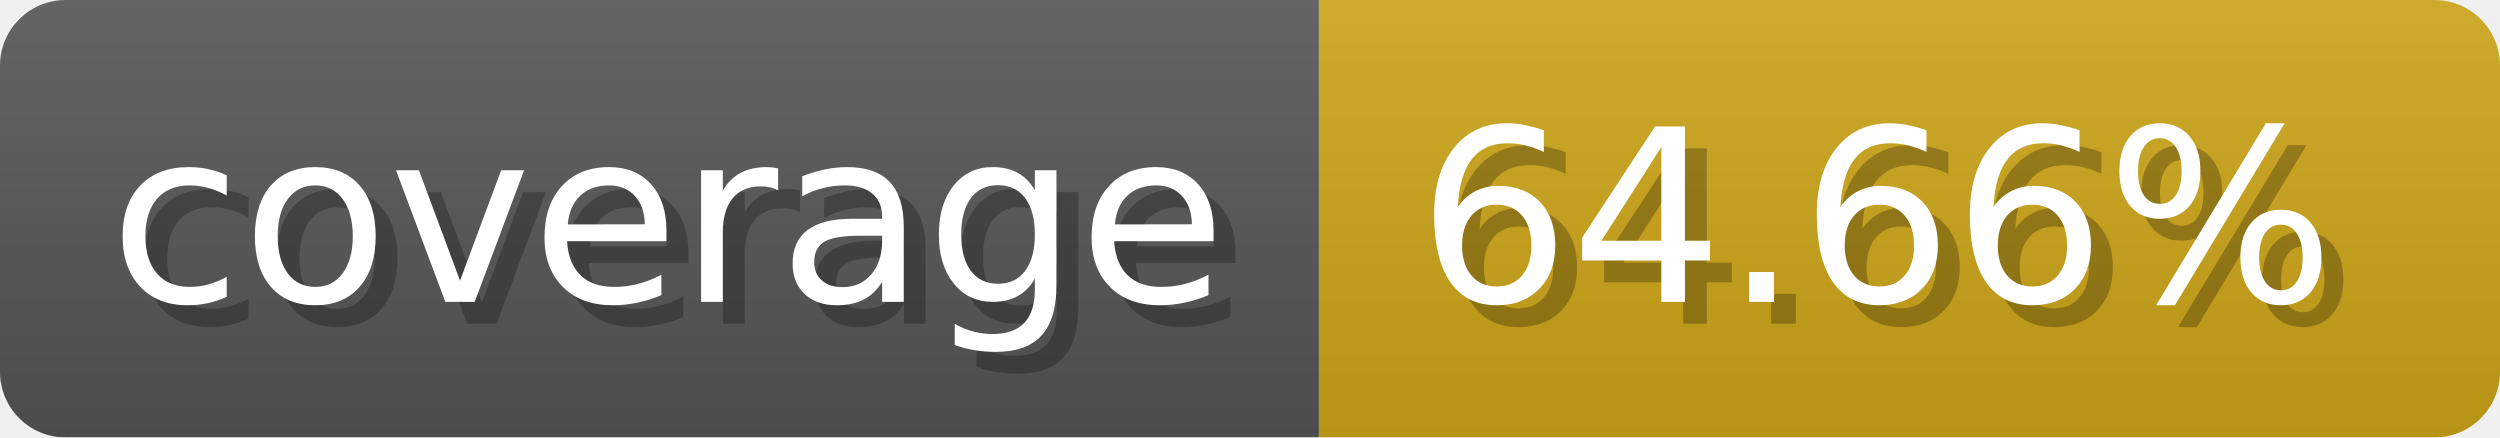
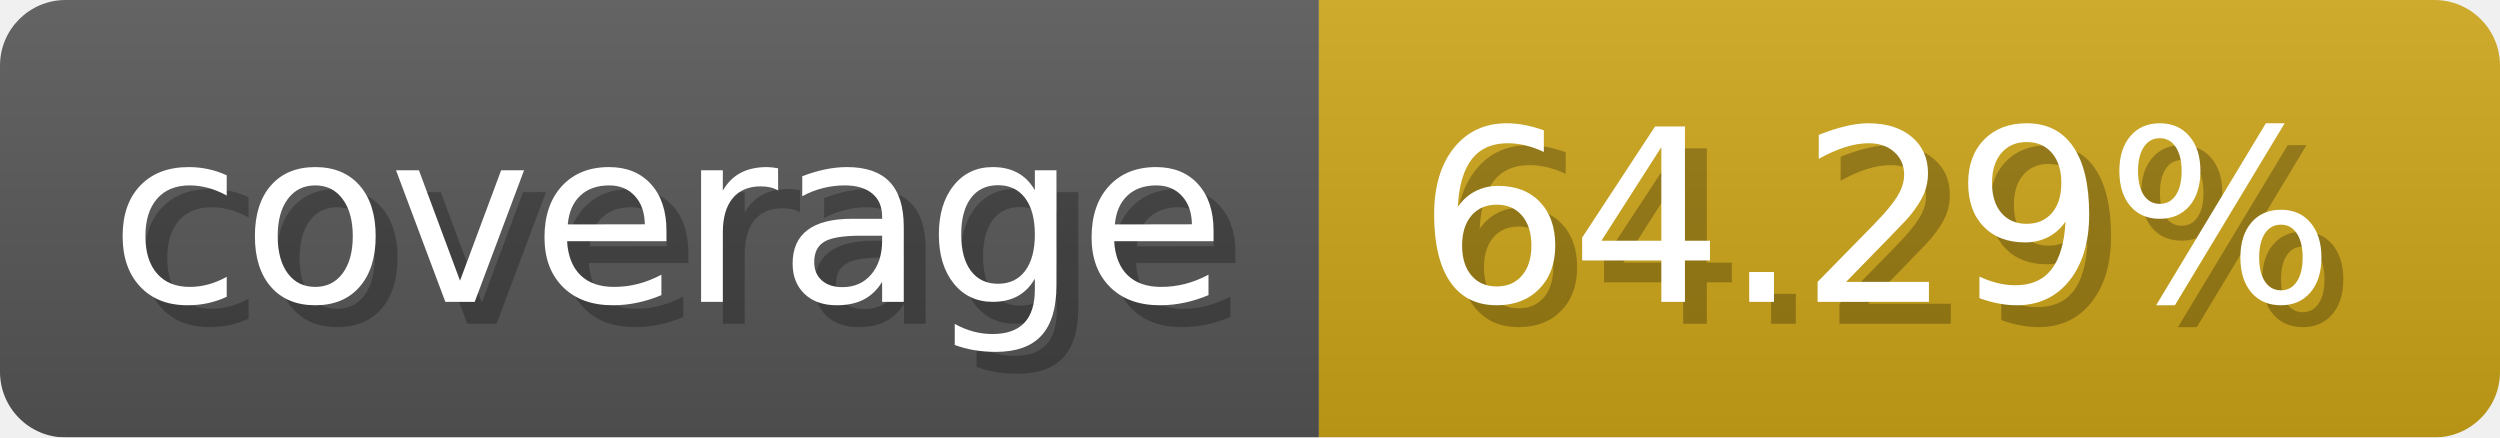
- <svg xmlns="http://www.w3.org/2000/svg" width="114.3" height="20" viewBox="0 0 1143 200" role="img" aria-label="coverage: 64.66%">
-   <linearGradient id="xGYgT" x2="0" y2="100%">
+ <svg xmlns="http://www.w3.org/2000/svg" width="114.3" height="20" viewBox="0 0 1143 200" role="img" aria-label="coverage: 64.29%">
+   <linearGradient id="BSvkp" x2="0" y2="100%">
    <stop offset="0" stop-opacity=".1" stop-color="#EEE" />
    <stop offset="1" stop-opacity=".1" />
  </linearGradient>
-   <mask id="zPBqe">
+   <mask id="PXwns">
    <rect width="1143" height="200" rx="30" fill="#FFF" />
  </mask>
-   <g mask="url(#zPBqe)">
+   <g mask="url(#PXwns)">
    <rect width="603" height="200" fill="#555" />
    <rect width="540" height="200" fill="#cba317" x="603" />
-     <rect width="1143" height="200" fill="url(#xGYgT)" />
+     <rect width="1143" height="200" fill="url(#BSvkp)" />
  </g>
  <g aria-hidden="true" fill="#fff" text-anchor="start" font-family="Verdana,DejaVu Sans,sans-serif" font-size="110">
    <text x="60" y="148" textLength="503" fill="#000" opacity="0.25">coverage</text>
    <text x="50" y="138" textLength="503">coverage</text>
-     <text x="658" y="148" textLength="440" fill="#000" opacity="0.25">64.66%</text>
-     <text x="648" y="138" textLength="440">64.66%</text>
+     <text x="658" y="148" textLength="440" fill="#000" opacity="0.25">64.29%</text>
+     <text x="648" y="138" textLength="440">64.29%</text>
  </g>
</svg>
